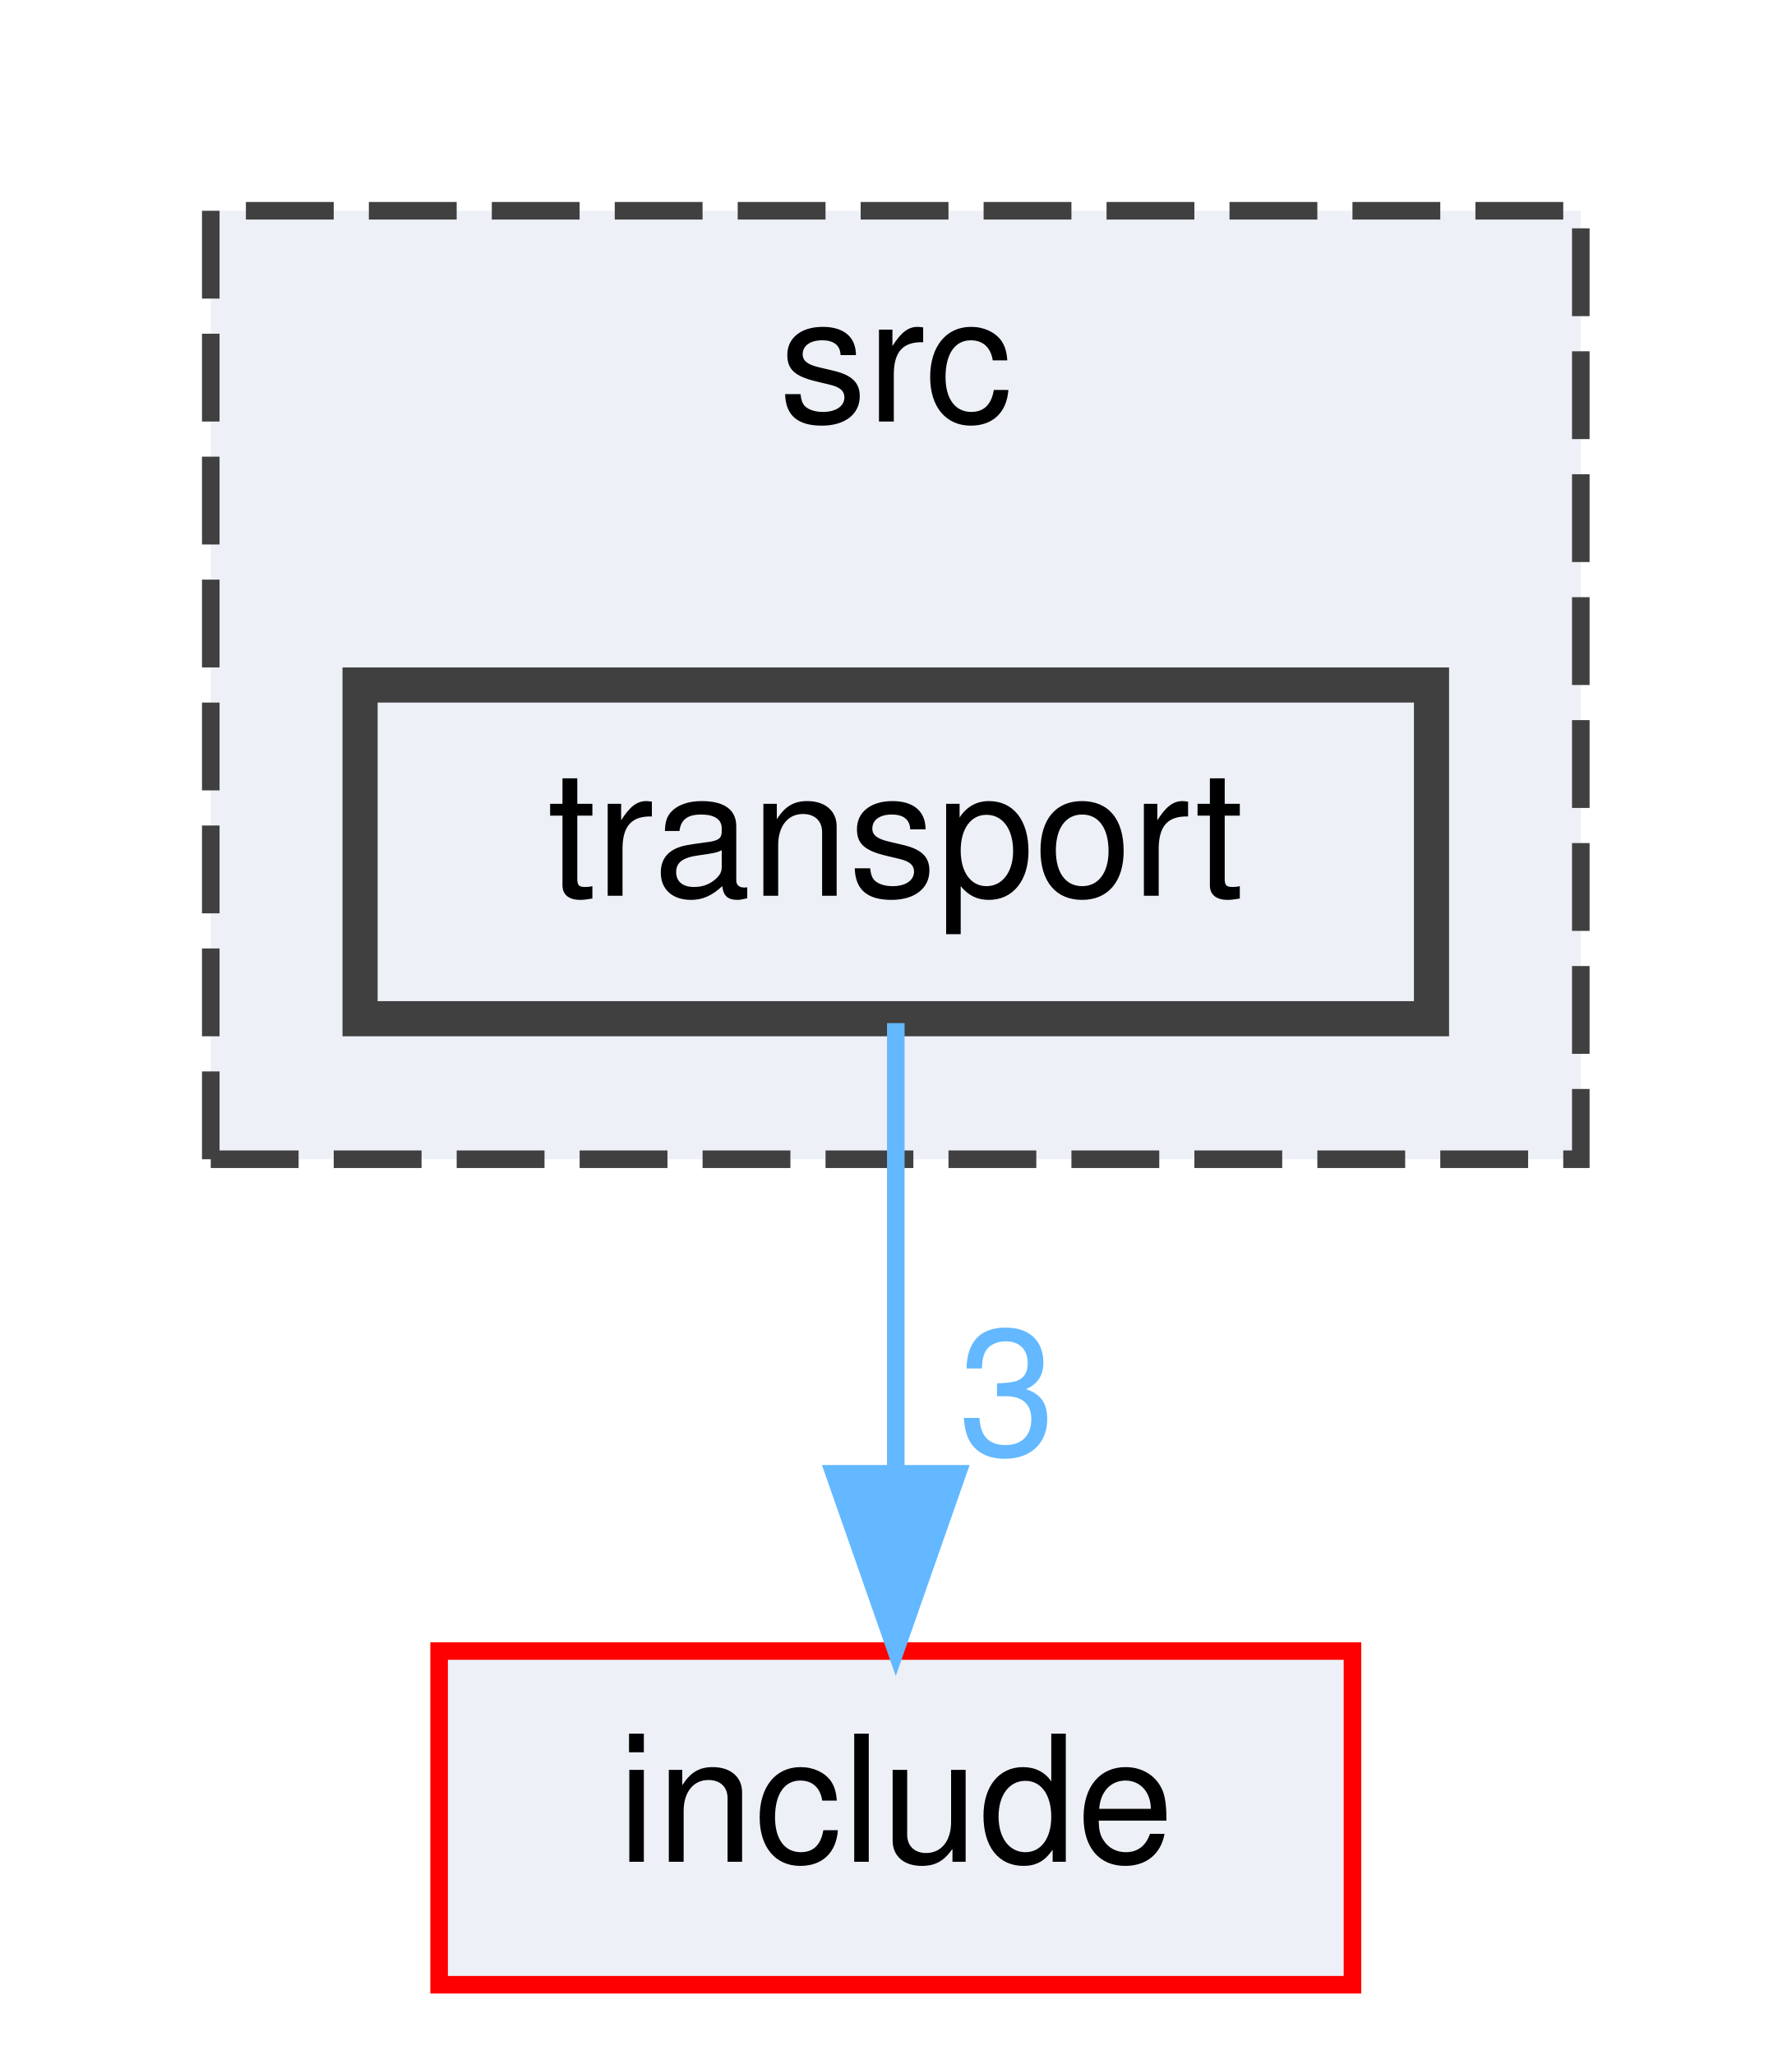
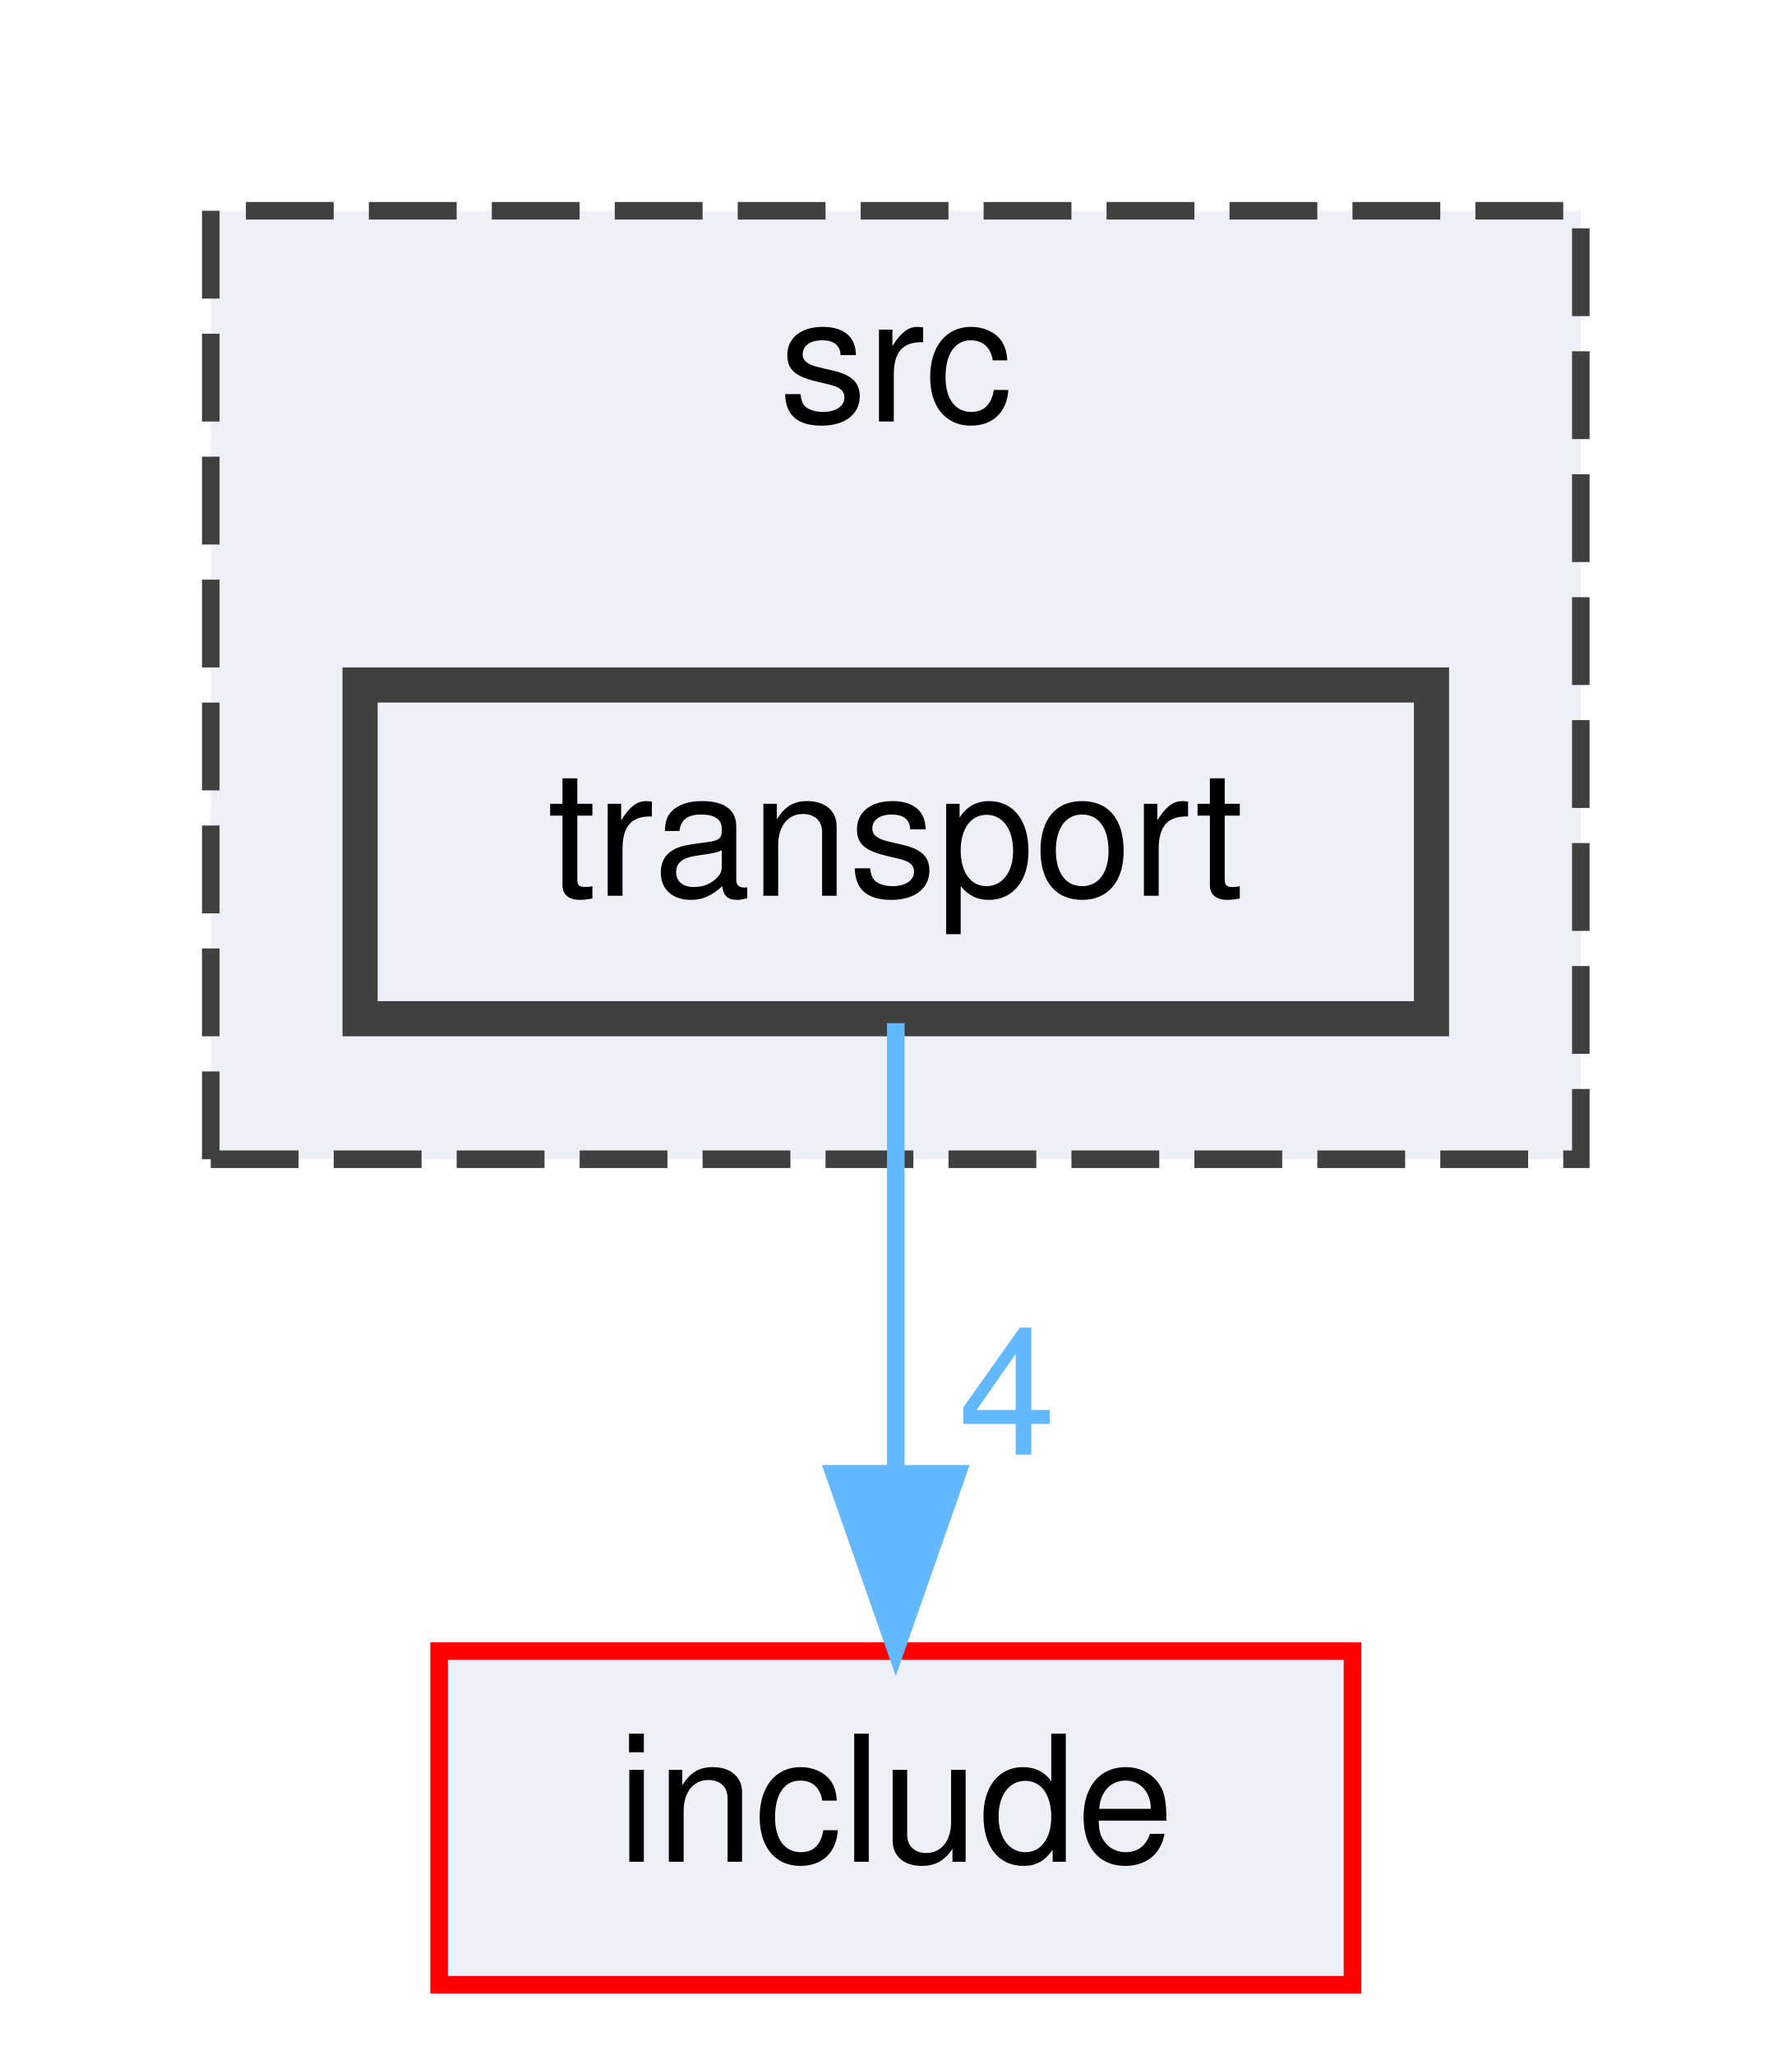
<svg xmlns="http://www.w3.org/2000/svg" xmlns:xlink="http://www.w3.org/1999/xlink" width="102pt" height="117pt" viewBox="0.00 0.00 102.00 117.00">
  <g id="graph0" class="graph" transform="scale(1 1) rotate(0) translate(4 113)">
    <g id="clust1" class="cluster">
      <g id="a_clust1">
        <a xlink:href="dir_68267d1309a1af8e8297ef4c3efbcdba.html" target="_top" xlink:title="src">
          <polygon fill="#edf0f7" stroke="#404040" stroke-dasharray="5,2" points="8,-47 8,-101 86,-101 86,-47 8,-47" />
          <text text-anchor="middle" x="47" y="-89" font-family="Helvetica,sans-Serif" font-size="10.00">src</text>
        </a>
      </g>
    </g>
    <g id="node1" class="node">
      <g id="a_node1">
        <a xlink:href="dir_ce14ed064186955200333d2a0a25aa72.html" target="_top" xlink:title="transport">
          <polygon fill="#edf0f7" stroke="#404040" stroke-width="2" points="77.5,-74 16.5,-74 16.5,-55 77.5,-55 77.5,-74" />
          <text text-anchor="middle" x="47" y="-62" font-family="Helvetica,sans-Serif" font-size="10.00">transport</text>
        </a>
      </g>
    </g>
    <g id="node2" class="node">
      <g id="a_node2">
        <a xlink:href="dir_d44c64559bbebec7f509842c48db8b23.html" target="_top" xlink:title="include">
          <polygon fill="#edf0f7" stroke="red" points="73,-19 21,-19 21,0 73,0 73,-19" />
          <text text-anchor="middle" x="47" y="-7" font-family="Helvetica,sans-Serif" font-size="10.00">include</text>
        </a>
      </g>
    </g>
    <g id="edge1" class="edge">
      <g id="a_edge1">
        <a xlink:href="dir_000007_000003.html" target="_top">
          <path fill="none" stroke="#63b8ff" d="M47,-54.75C47,-47.8 47,-37.85 47,-29.13" />
          <polygon fill="#63b8ff" stroke="#63b8ff" points="50.5,-29.09 47,-19.09 43.5,-29.09 50.5,-29.09" />
        </a>
      </g>
      <g id="a_edge1-headlabel">
-         <a xlink:href="dir_000007_000003.html" target="_top" xlink:title="3">
-           <text text-anchor="middle" x="53.34" y="-30.18" font-family="Helvetica,sans-Serif" font-size="10.00" fill="#63b8ff">3</text>
+         <a xlink:href="dir_000007_000003.html" target="_top" xlink:title="4">
+           <text text-anchor="middle" x="53.34" y="-30.18" font-family="Helvetica,sans-Serif" font-size="10.00" fill="#63b8ff">4</text>
        </a>
      </g>
    </g>
  </g>
</svg>
